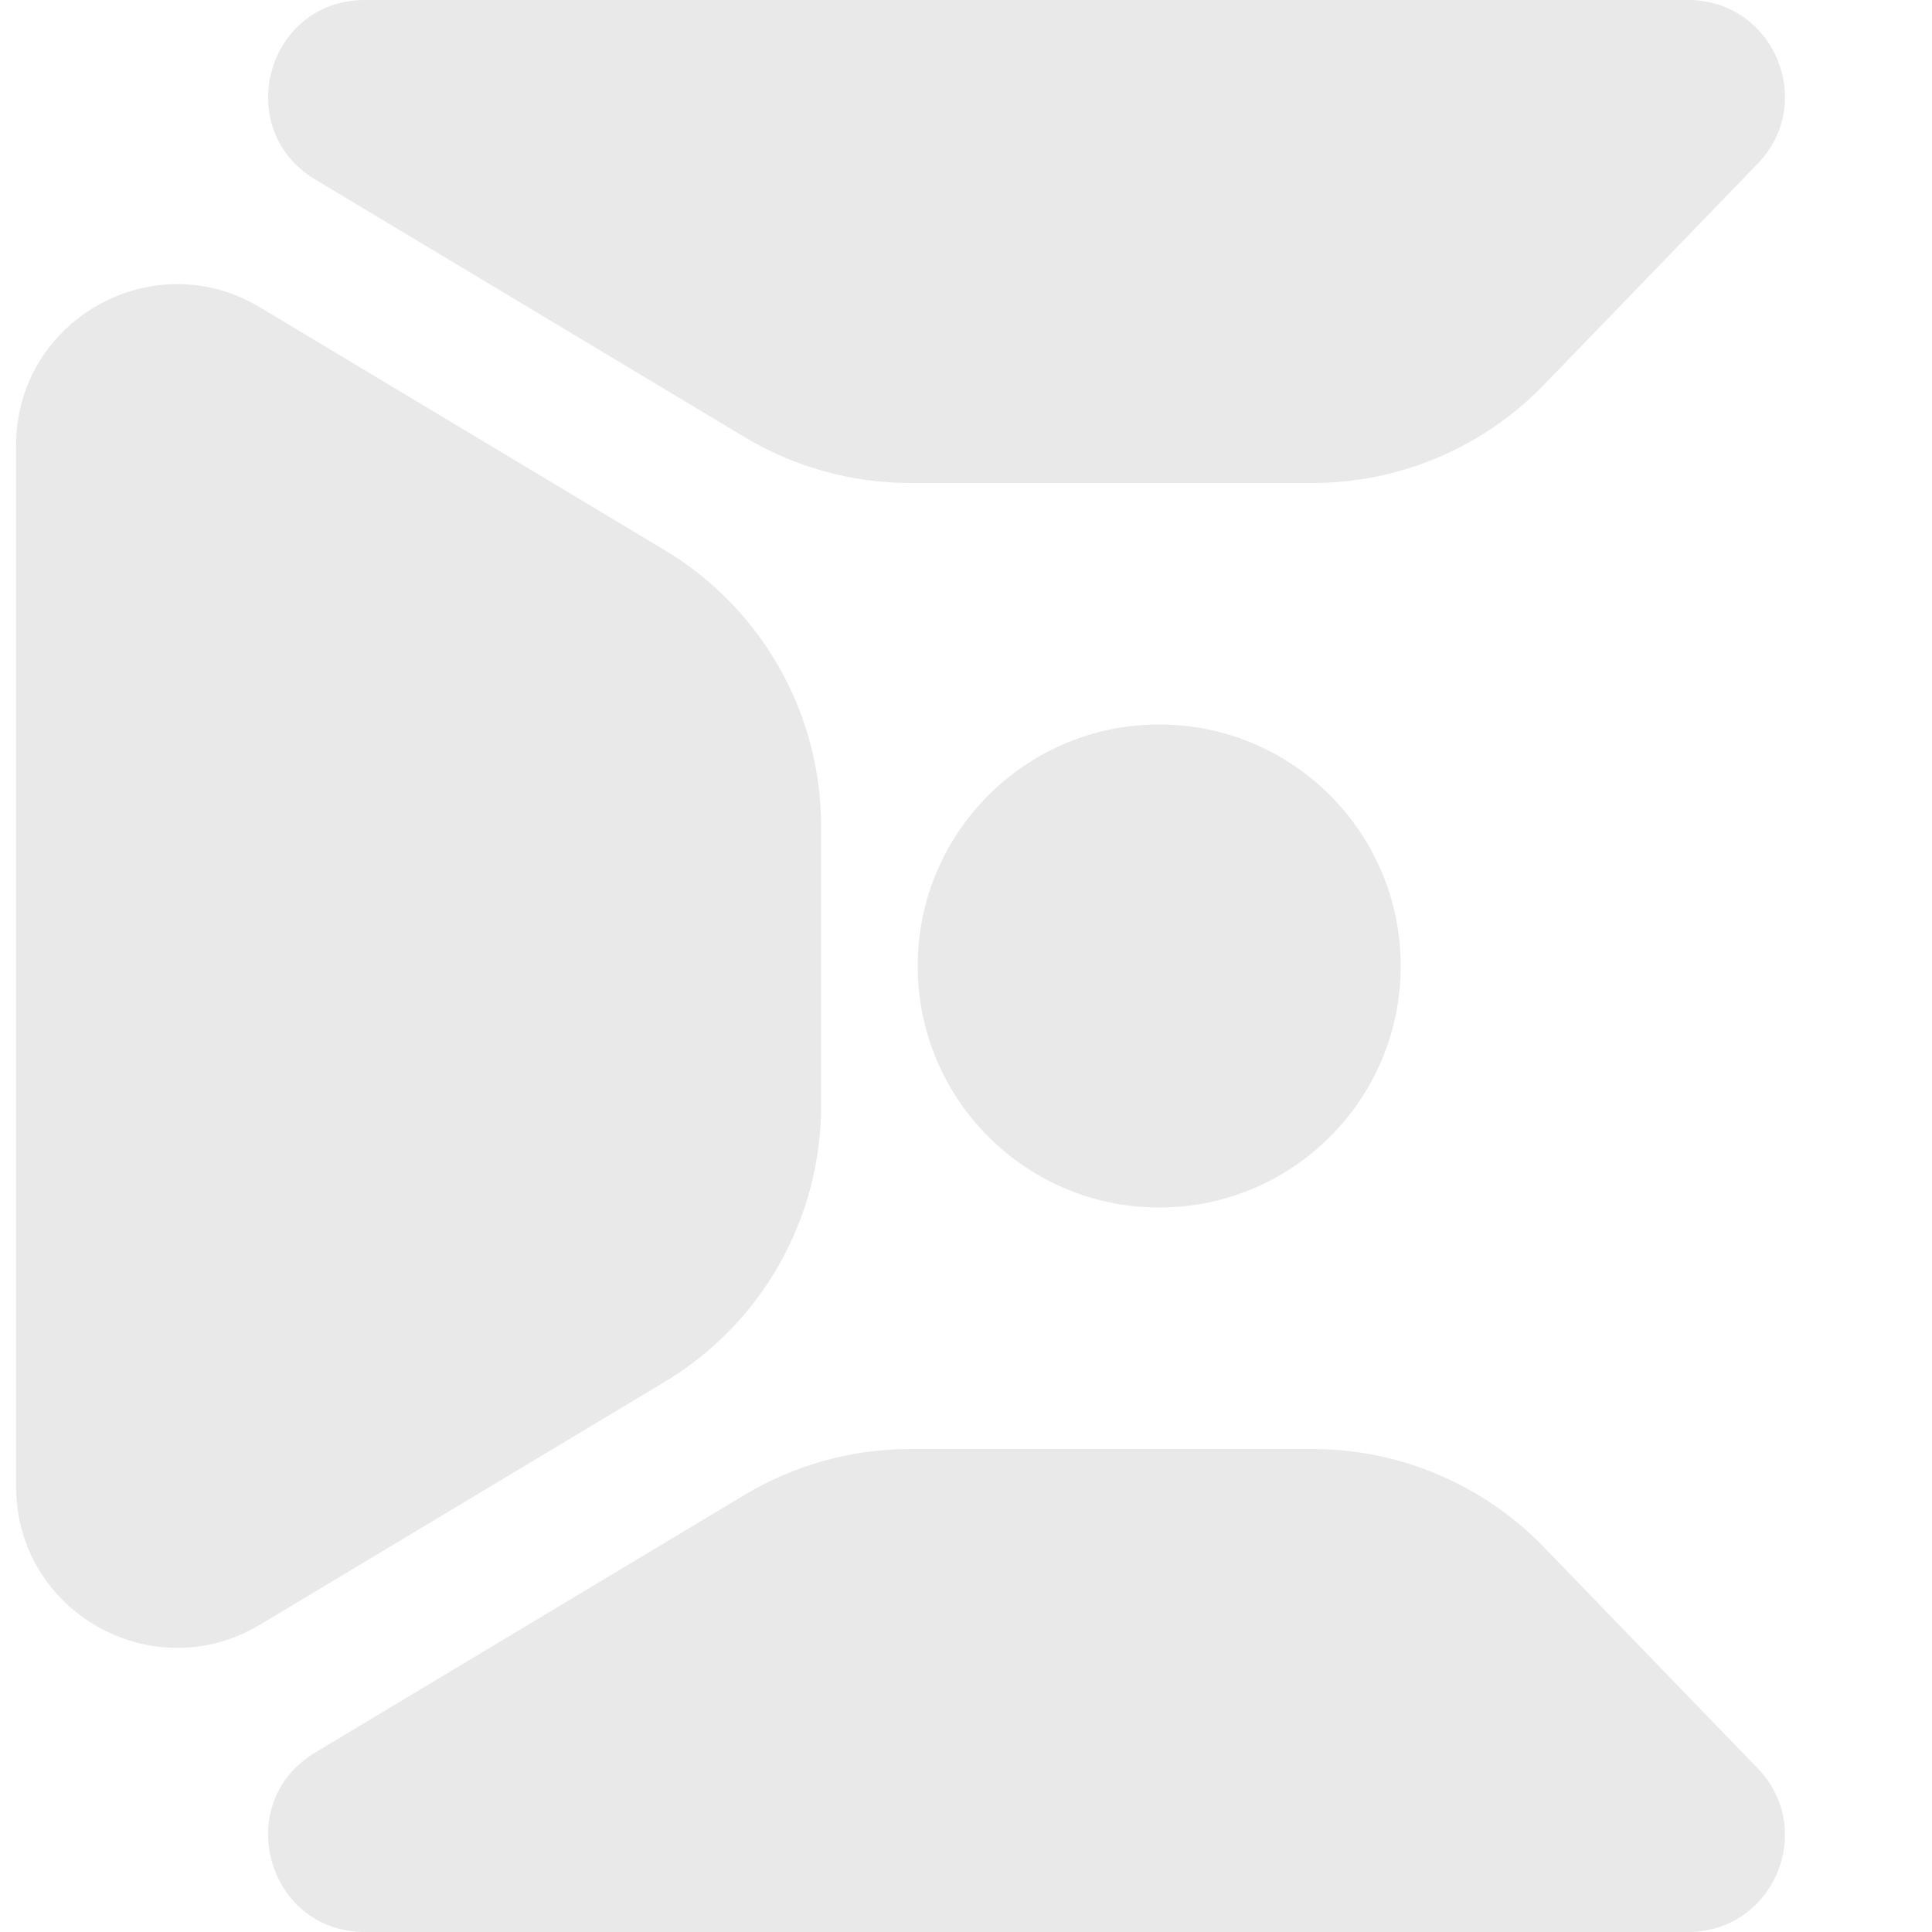
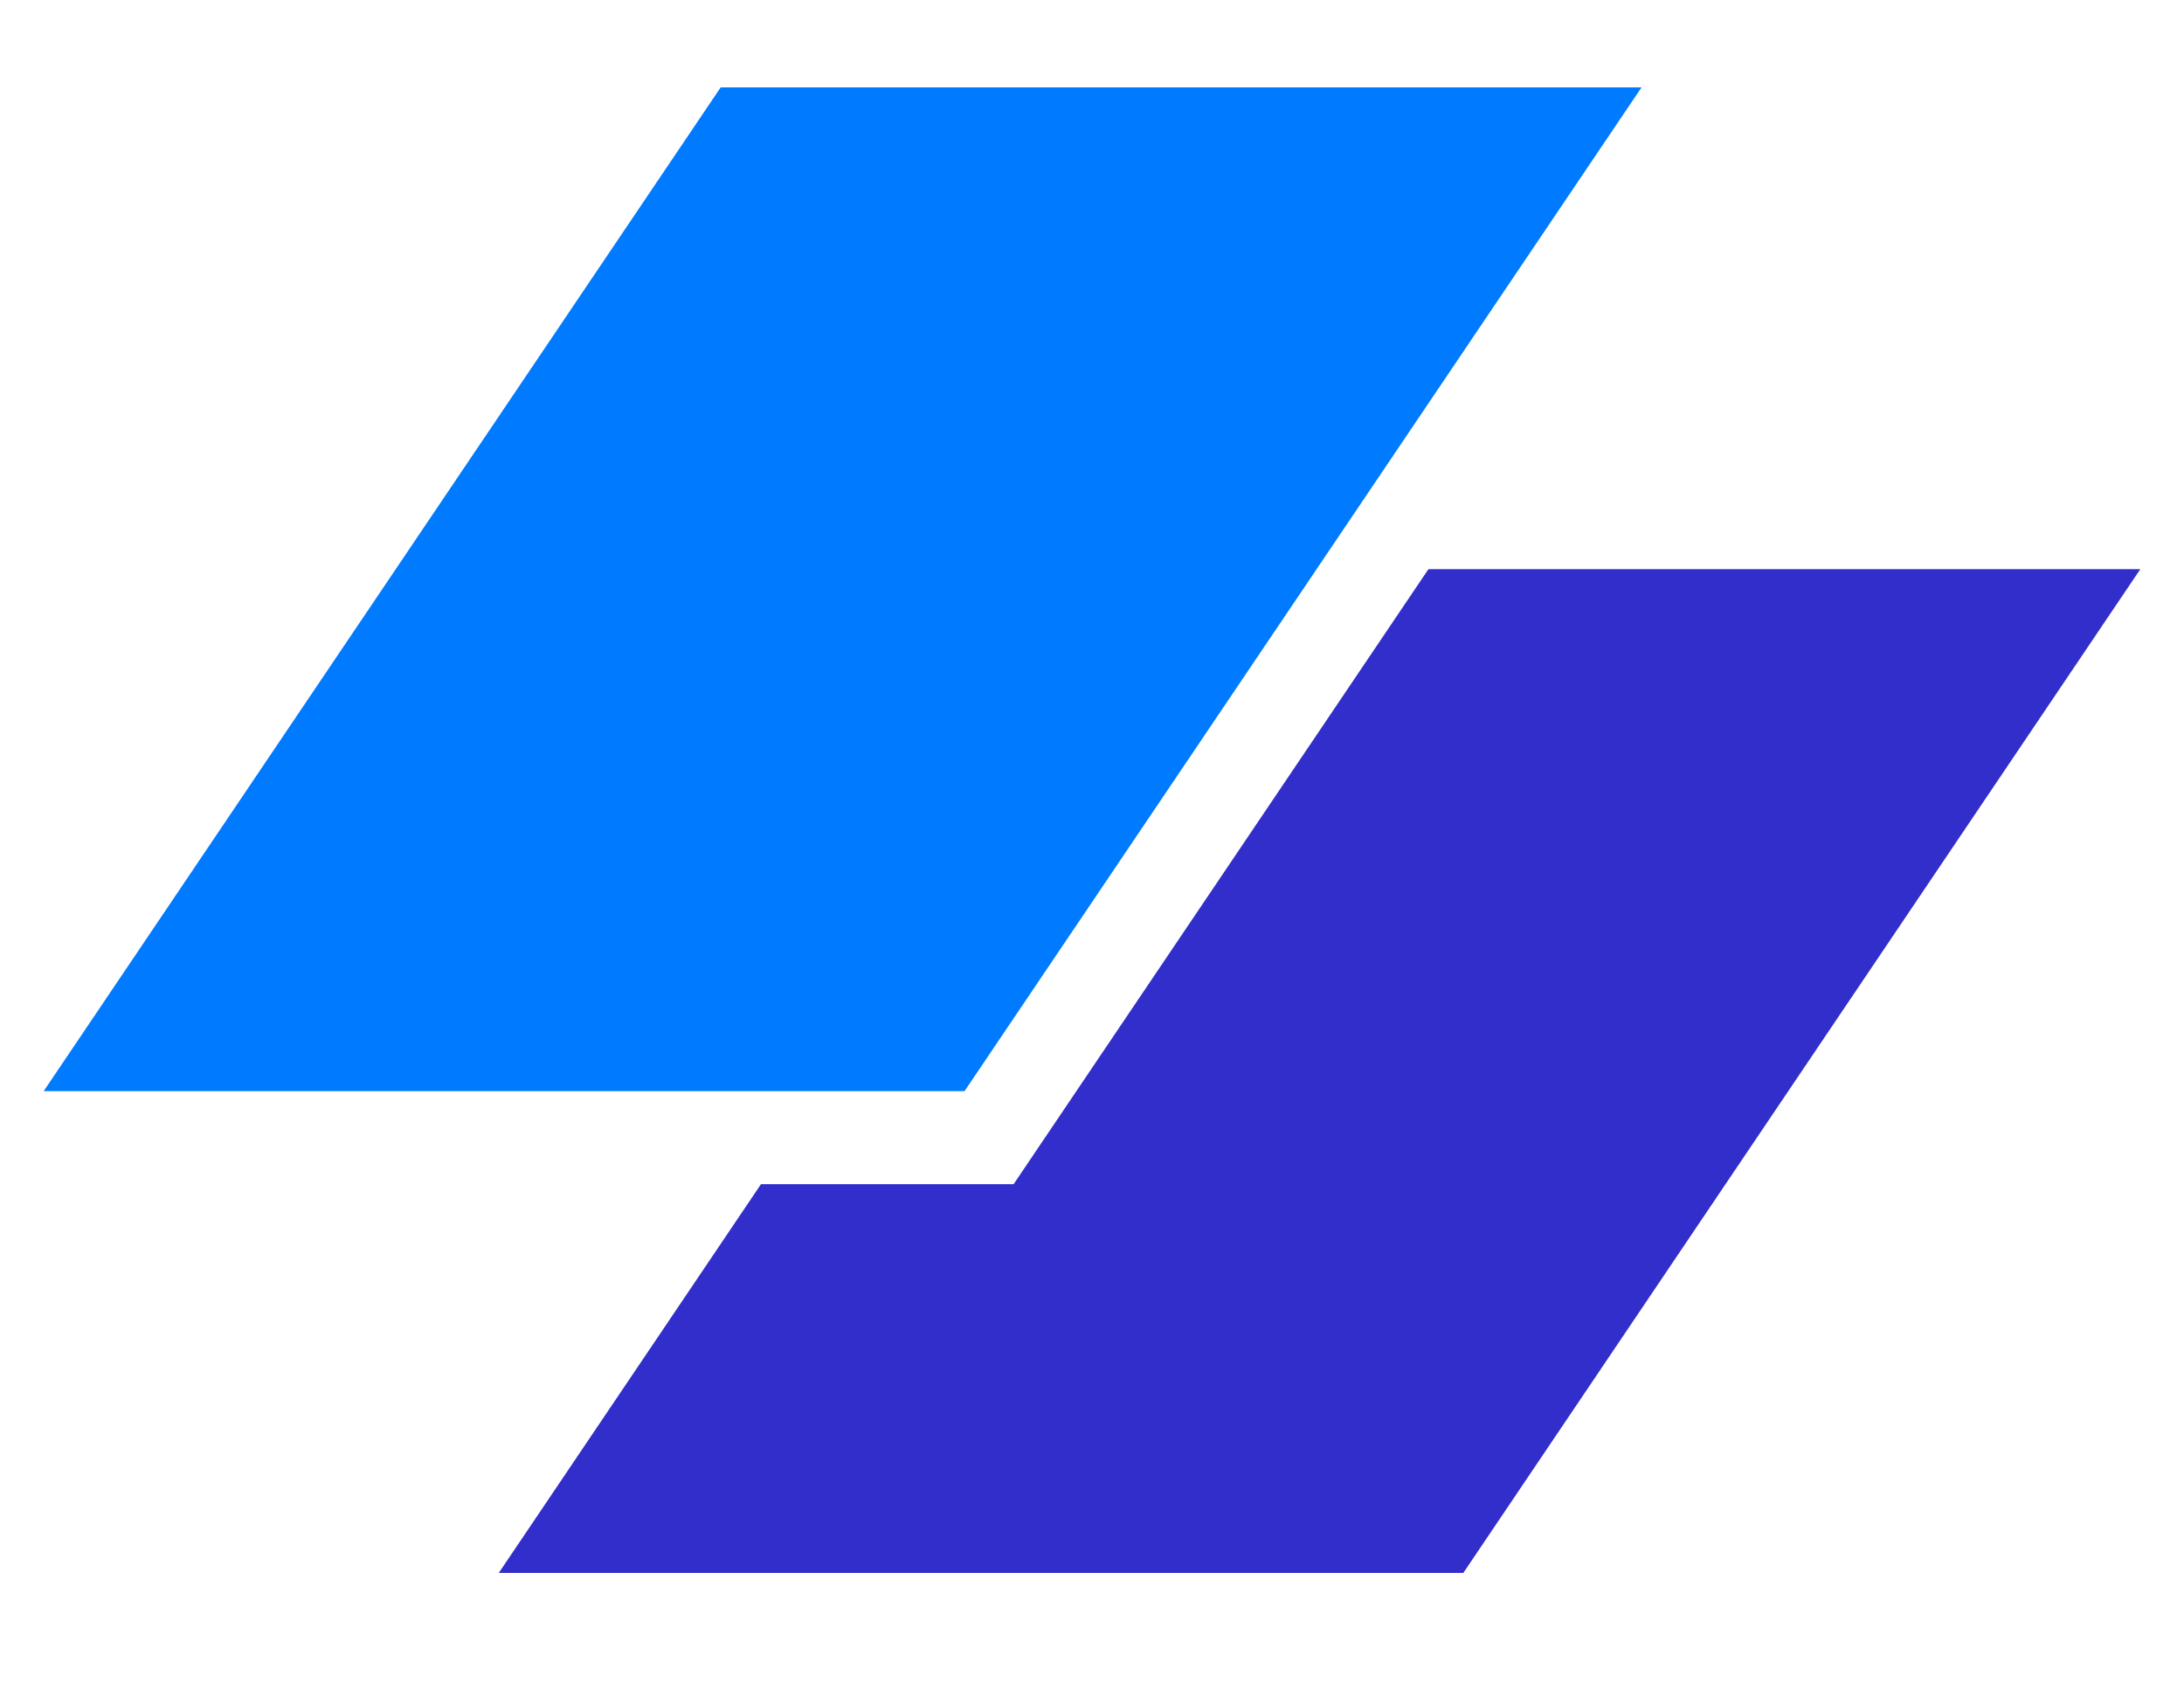
- <svg xmlns="http://www.w3.org/2000/svg" width="120" height="120" viewBox="0 0 120 120" fill="none">
-   <path d="M1 27.662C1 19.889 9.48 15.088 16.145 19.087L41.29 34.174C47.314 37.788 51 44.299 51 51.324L51 68.676C51 75.701 47.314 82.212 41.29 85.826L16.145 100.913C9.48 104.912 1 100.111 1 92.338L1 27.662Z" fill="#E9E9E9" />
-   <path d="M104.855 -3.00576e-06C110.151 -1.88027e-06 112.85 6.362 109.169 10.17L95.896 23.9C92.128 27.799 86.938 30 81.516 30L56.54 30C52.915 30 49.358 29.015 46.25 27.15L19.575 11.145C14.357 8.014 16.577 -2.17645e-05 22.662 -2.04714e-05L104.855 -3.00576e-06Z" fill="#E9E9E9" />
-   <path d="M104.855 120C110.151 120 112.85 113.638 109.169 109.83L95.896 96.1C92.128 92.201 86.938 90 81.516 90L56.54 90C52.915 90 49.358 90.985 46.25 92.85L19.575 108.855C14.357 111.986 16.577 120 22.662 120L104.855 120Z" fill="#E9E9E9" />
-   <rect x="57" y="45" width="30" height="30" rx="15" fill="#E9E9E9" />
+ <svg xmlns="http://www.w3.org/2000/svg" id="logo-35" width="50" height="39" viewBox="0 0 50 39" fill="none">
+   <path d="M16.499 2H37.581L22.082 24.973H1L16.499 2Z" class="ccompli1" fill="#007AFF" />
+   <path d="M17.422 27.102L11.419 36H33.501L49 13.027H32.702L23.206 27.102H17.422Z" class="ccustom" fill="#312ECB" />
</svg>
